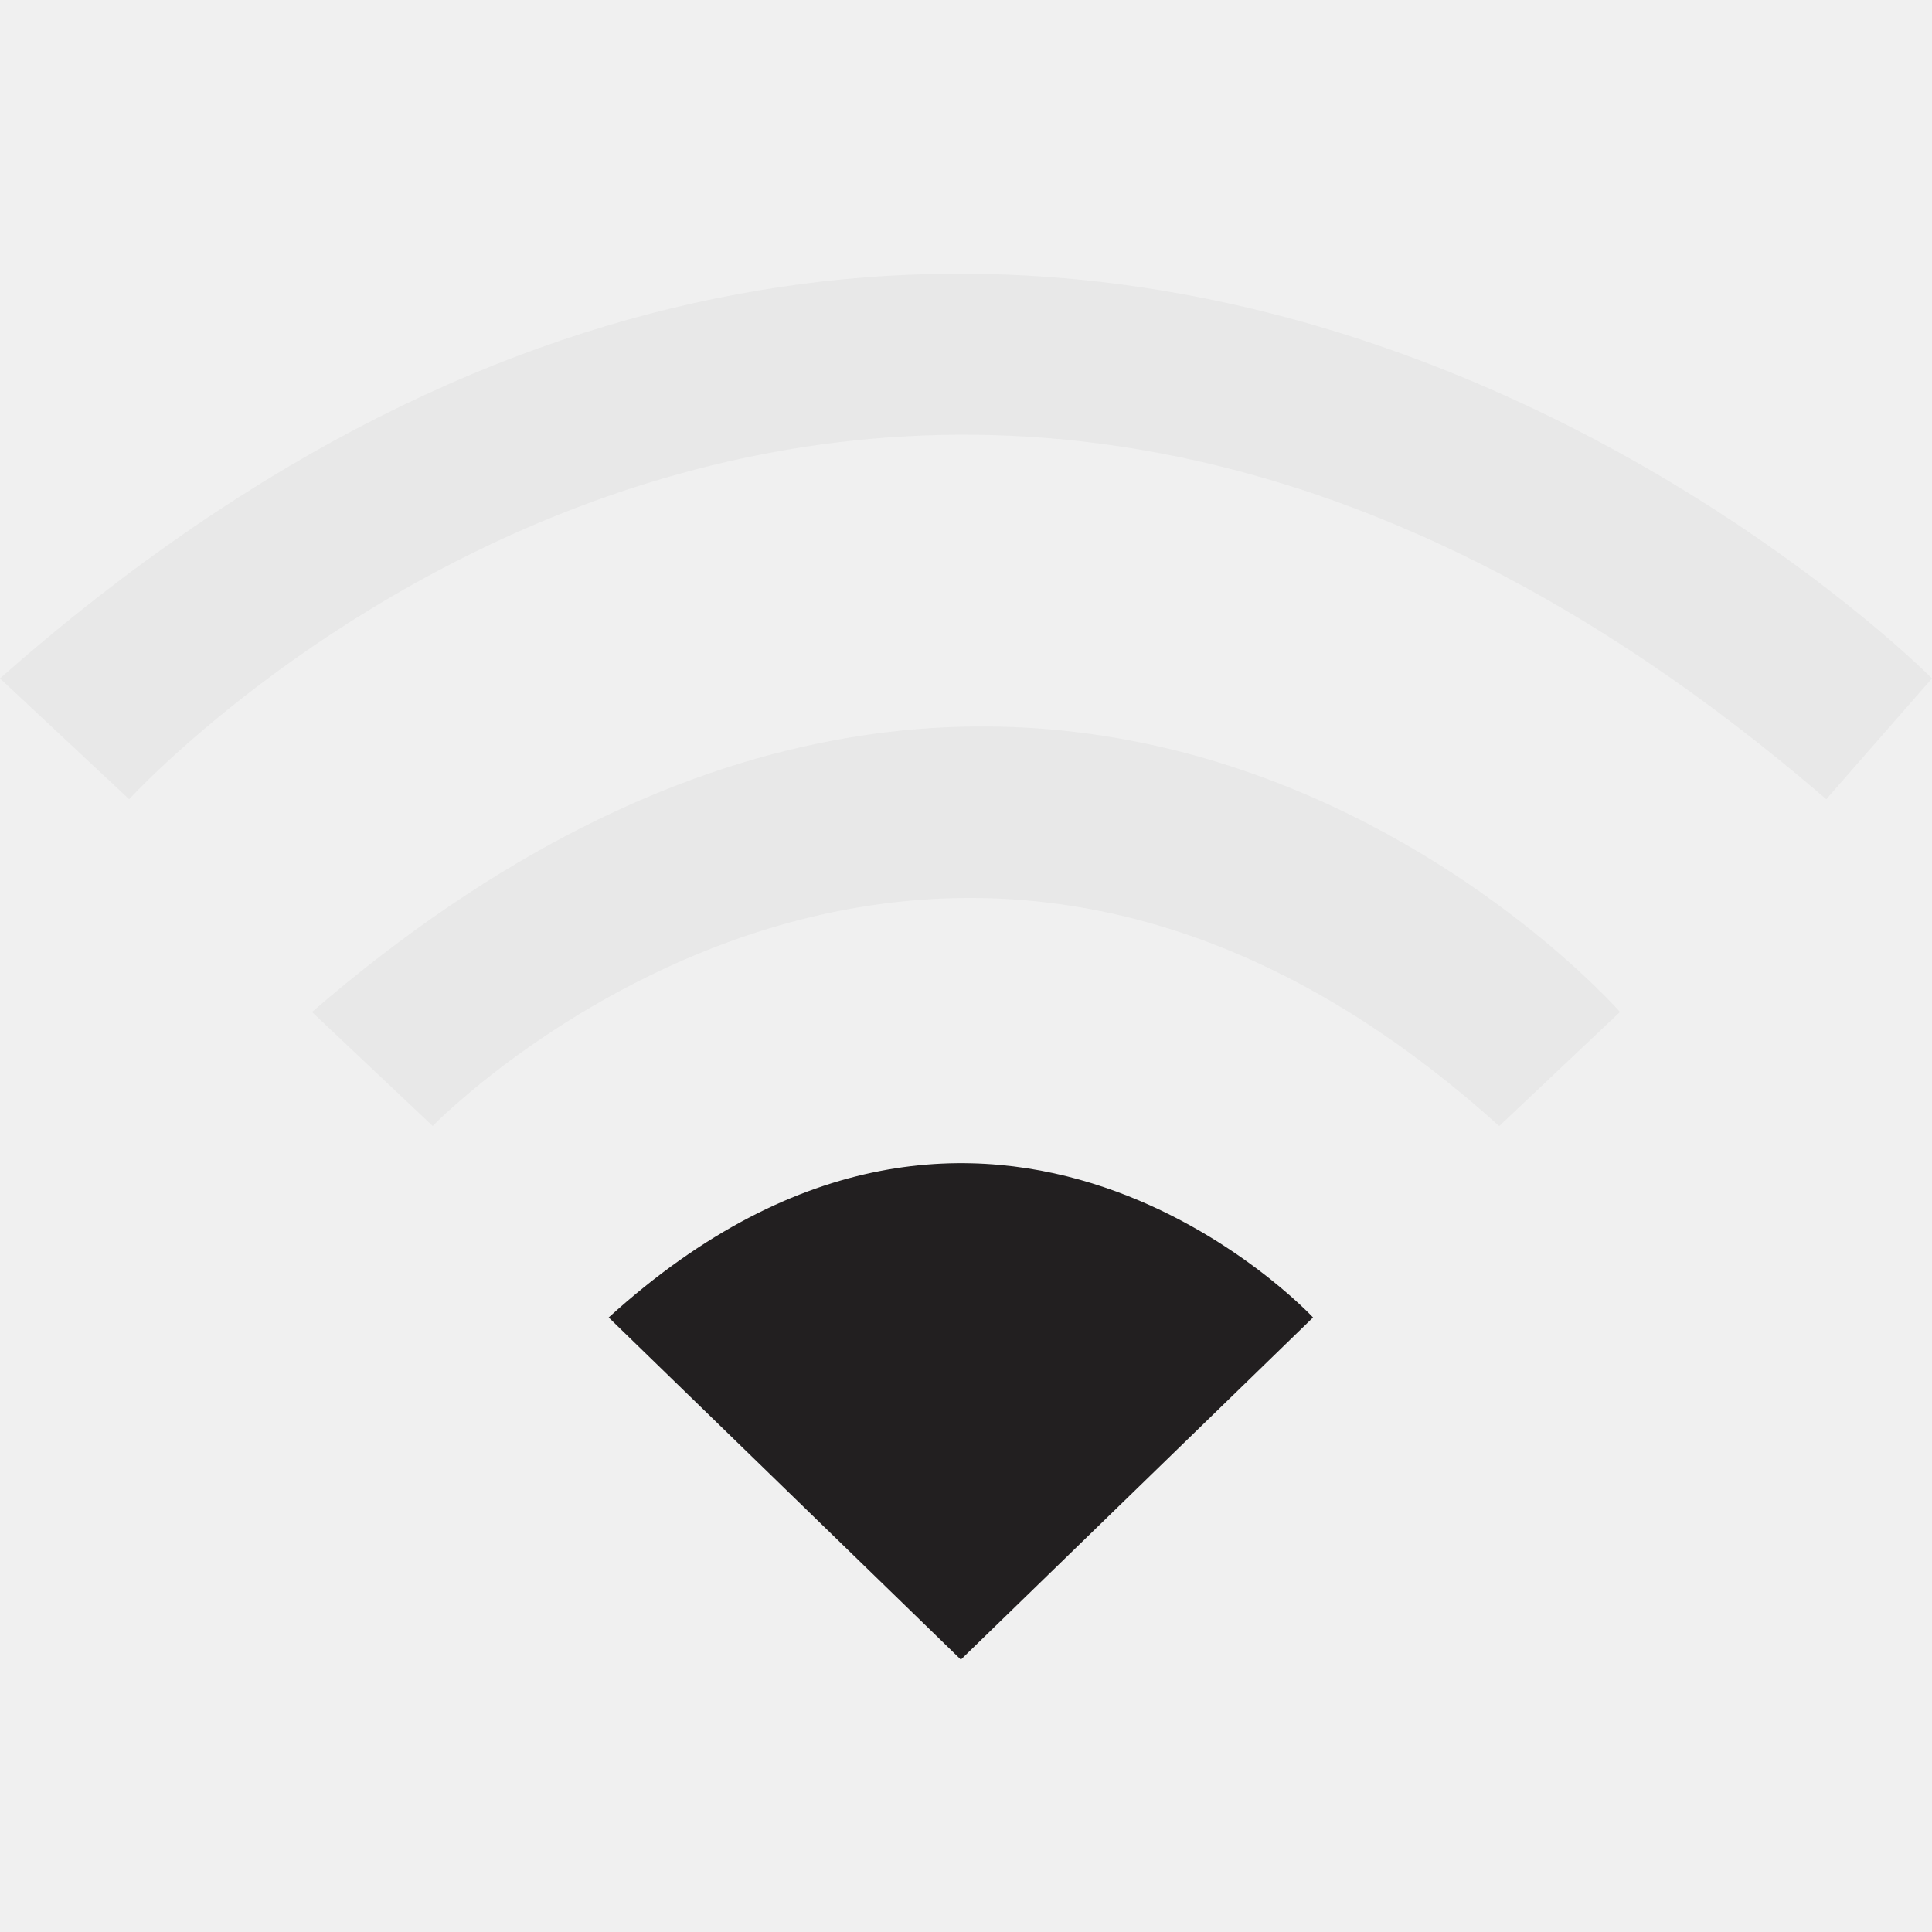
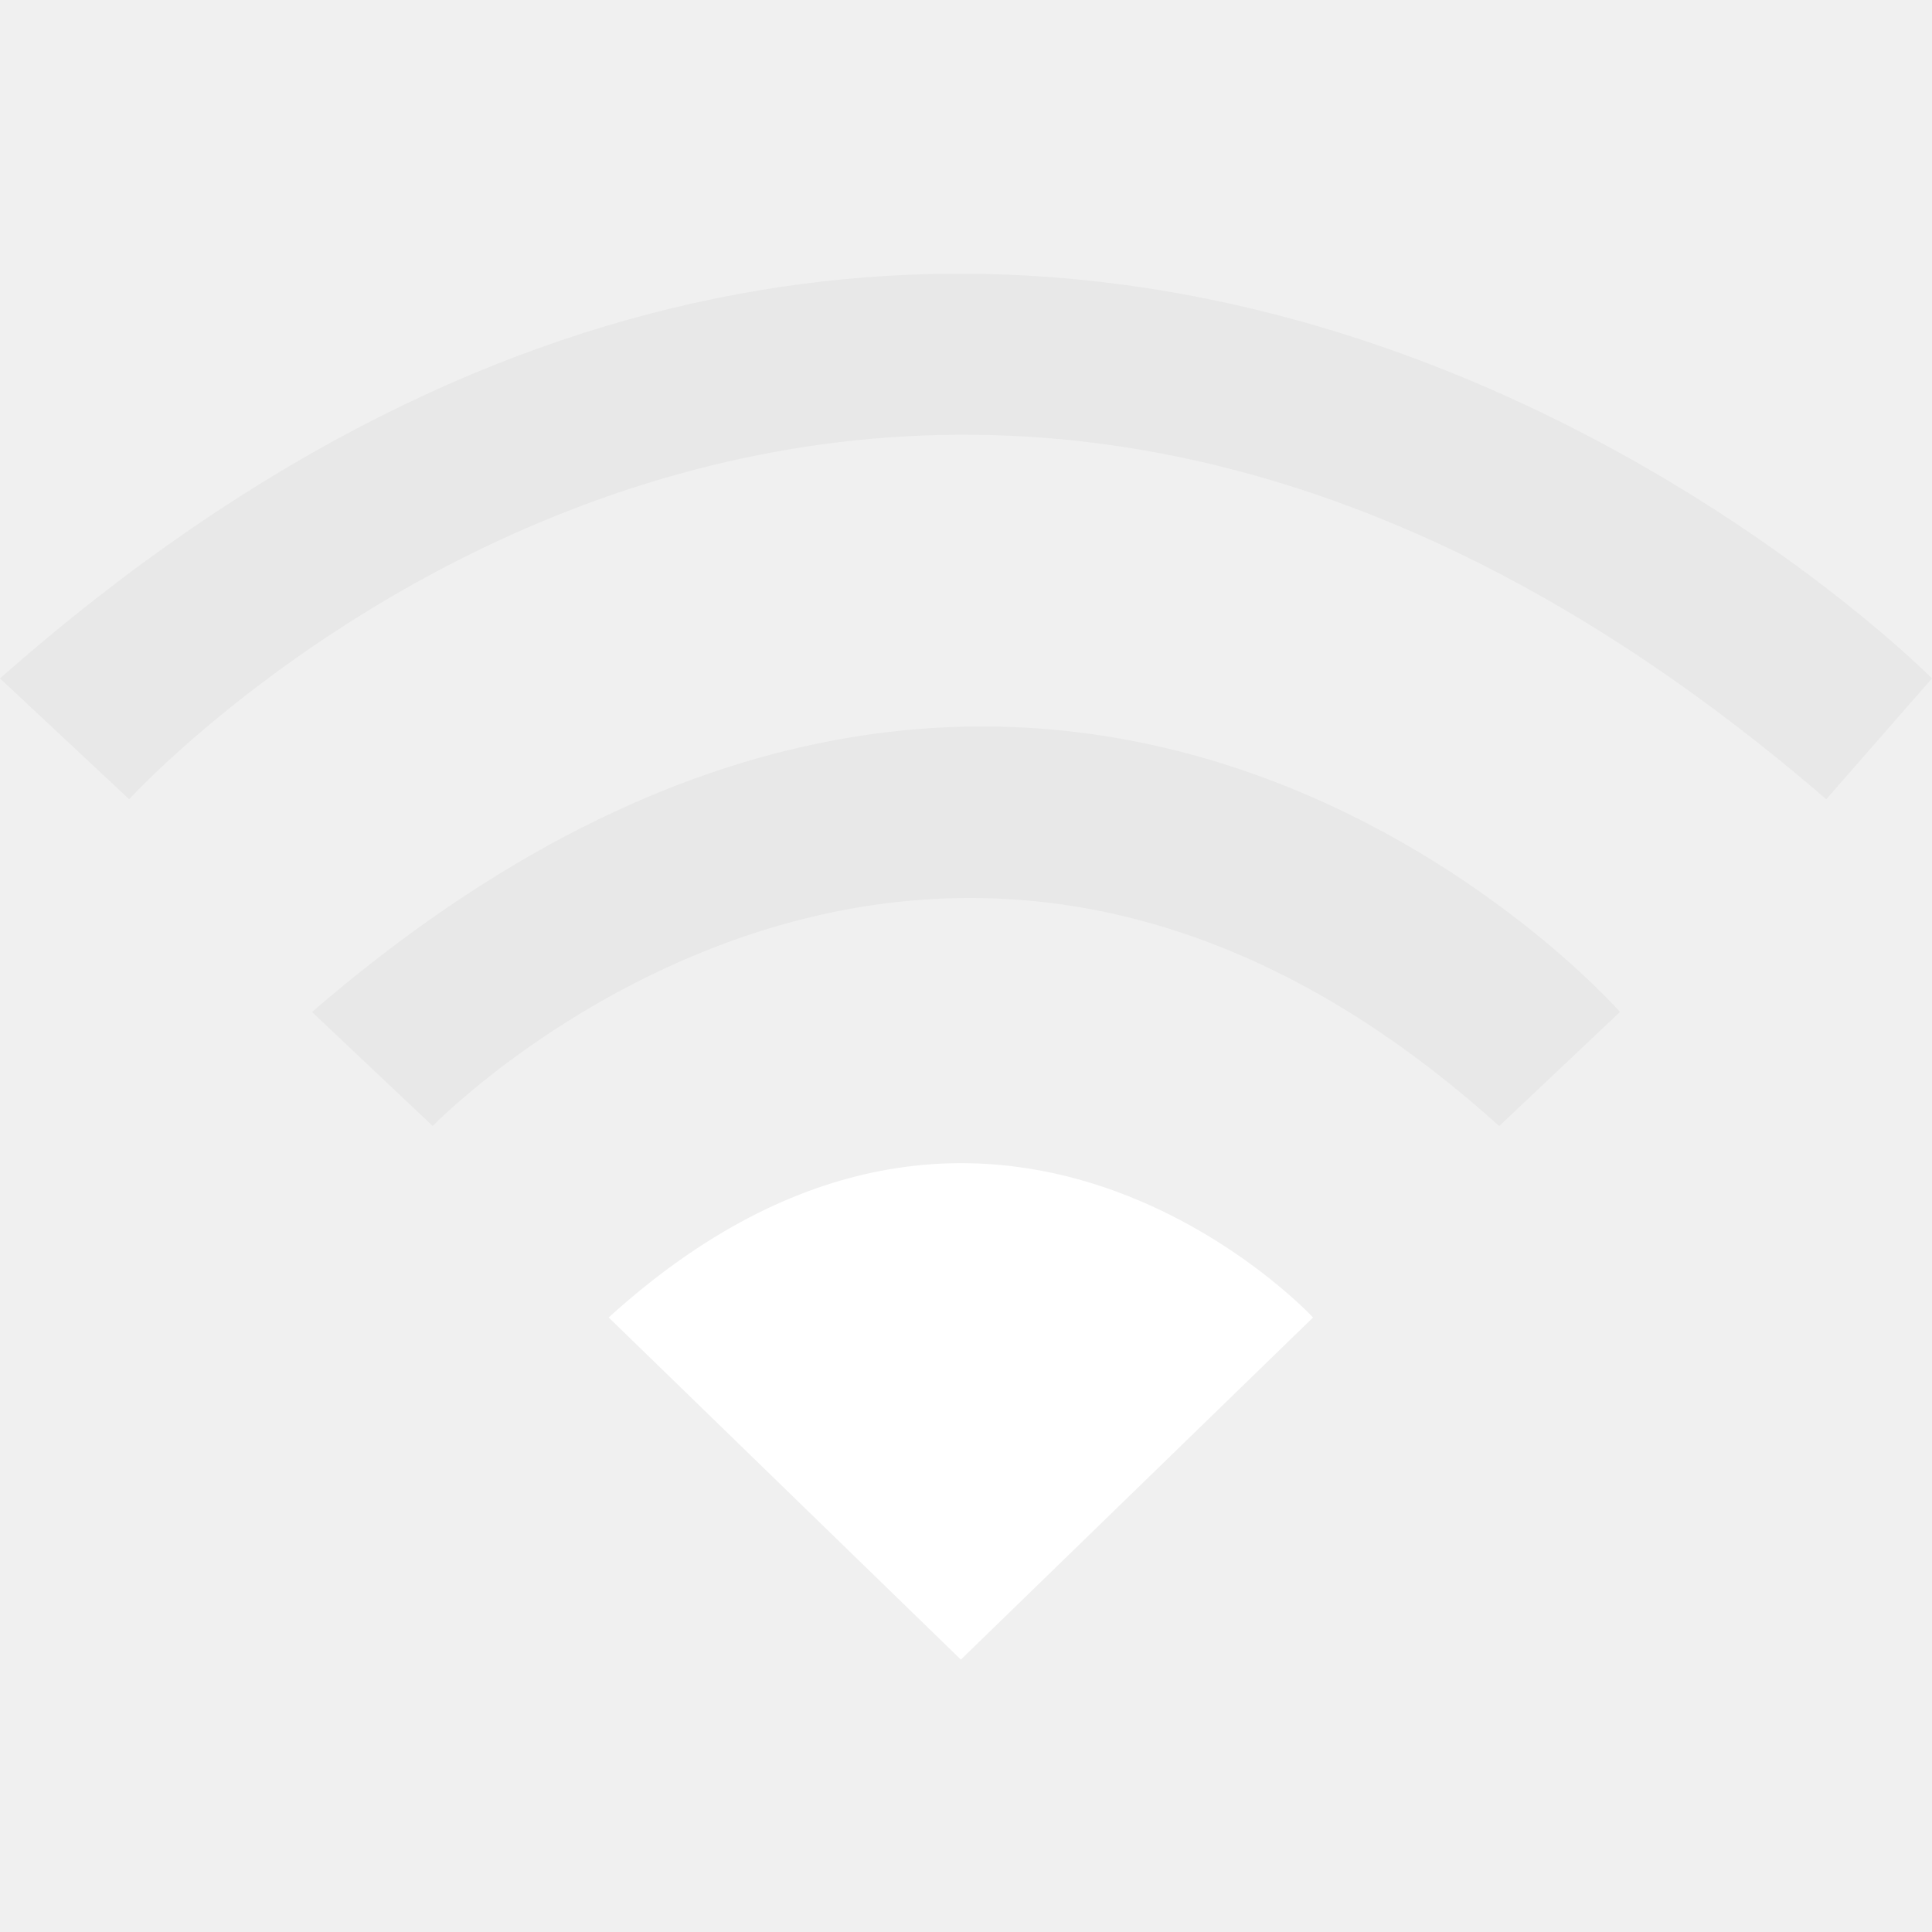
<svg xmlns="http://www.w3.org/2000/svg" width="500" height="500" viewBox="0 0 500 500" fill="none">
-   <path d="M157.527 340.96L248.672 429.505L339.818 340.96C339.818 340.96 256.476 251.115 157.527 340.96Z" fill="#221F20" />
-   <path d="M111.954 291.428C111.954 291.428 240.869 158.611 387.992 291.428L419.259 261.895C419.259 261.895 273.437 95.644 80.742 261.895L112.008 291.428H111.954Z" fill="#E8E8E8" />
+   <path d="M157.527 340.96L248.673 429.505L339.818 340.96C339.818 340.96 256.476 251.115 157.527 340.96Z" fill="white" />
+   <path d="M111.954 291.428C111.954 291.428 240.869 158.611 387.992 291.428L419.259 261.895C419.259 261.895 273.437 95.644 80.741 261.895L112.008 291.428H111.954Z" fill="#E8E8E8" />
  <path d="M0 175.574L33.434 206.841C33.434 206.841 226.563 -5.417 472.635 206.841L500 175.574C500 175.574 266.934 -60.093 0 175.574Z" fill="#E8E8E8" />
</svg>
